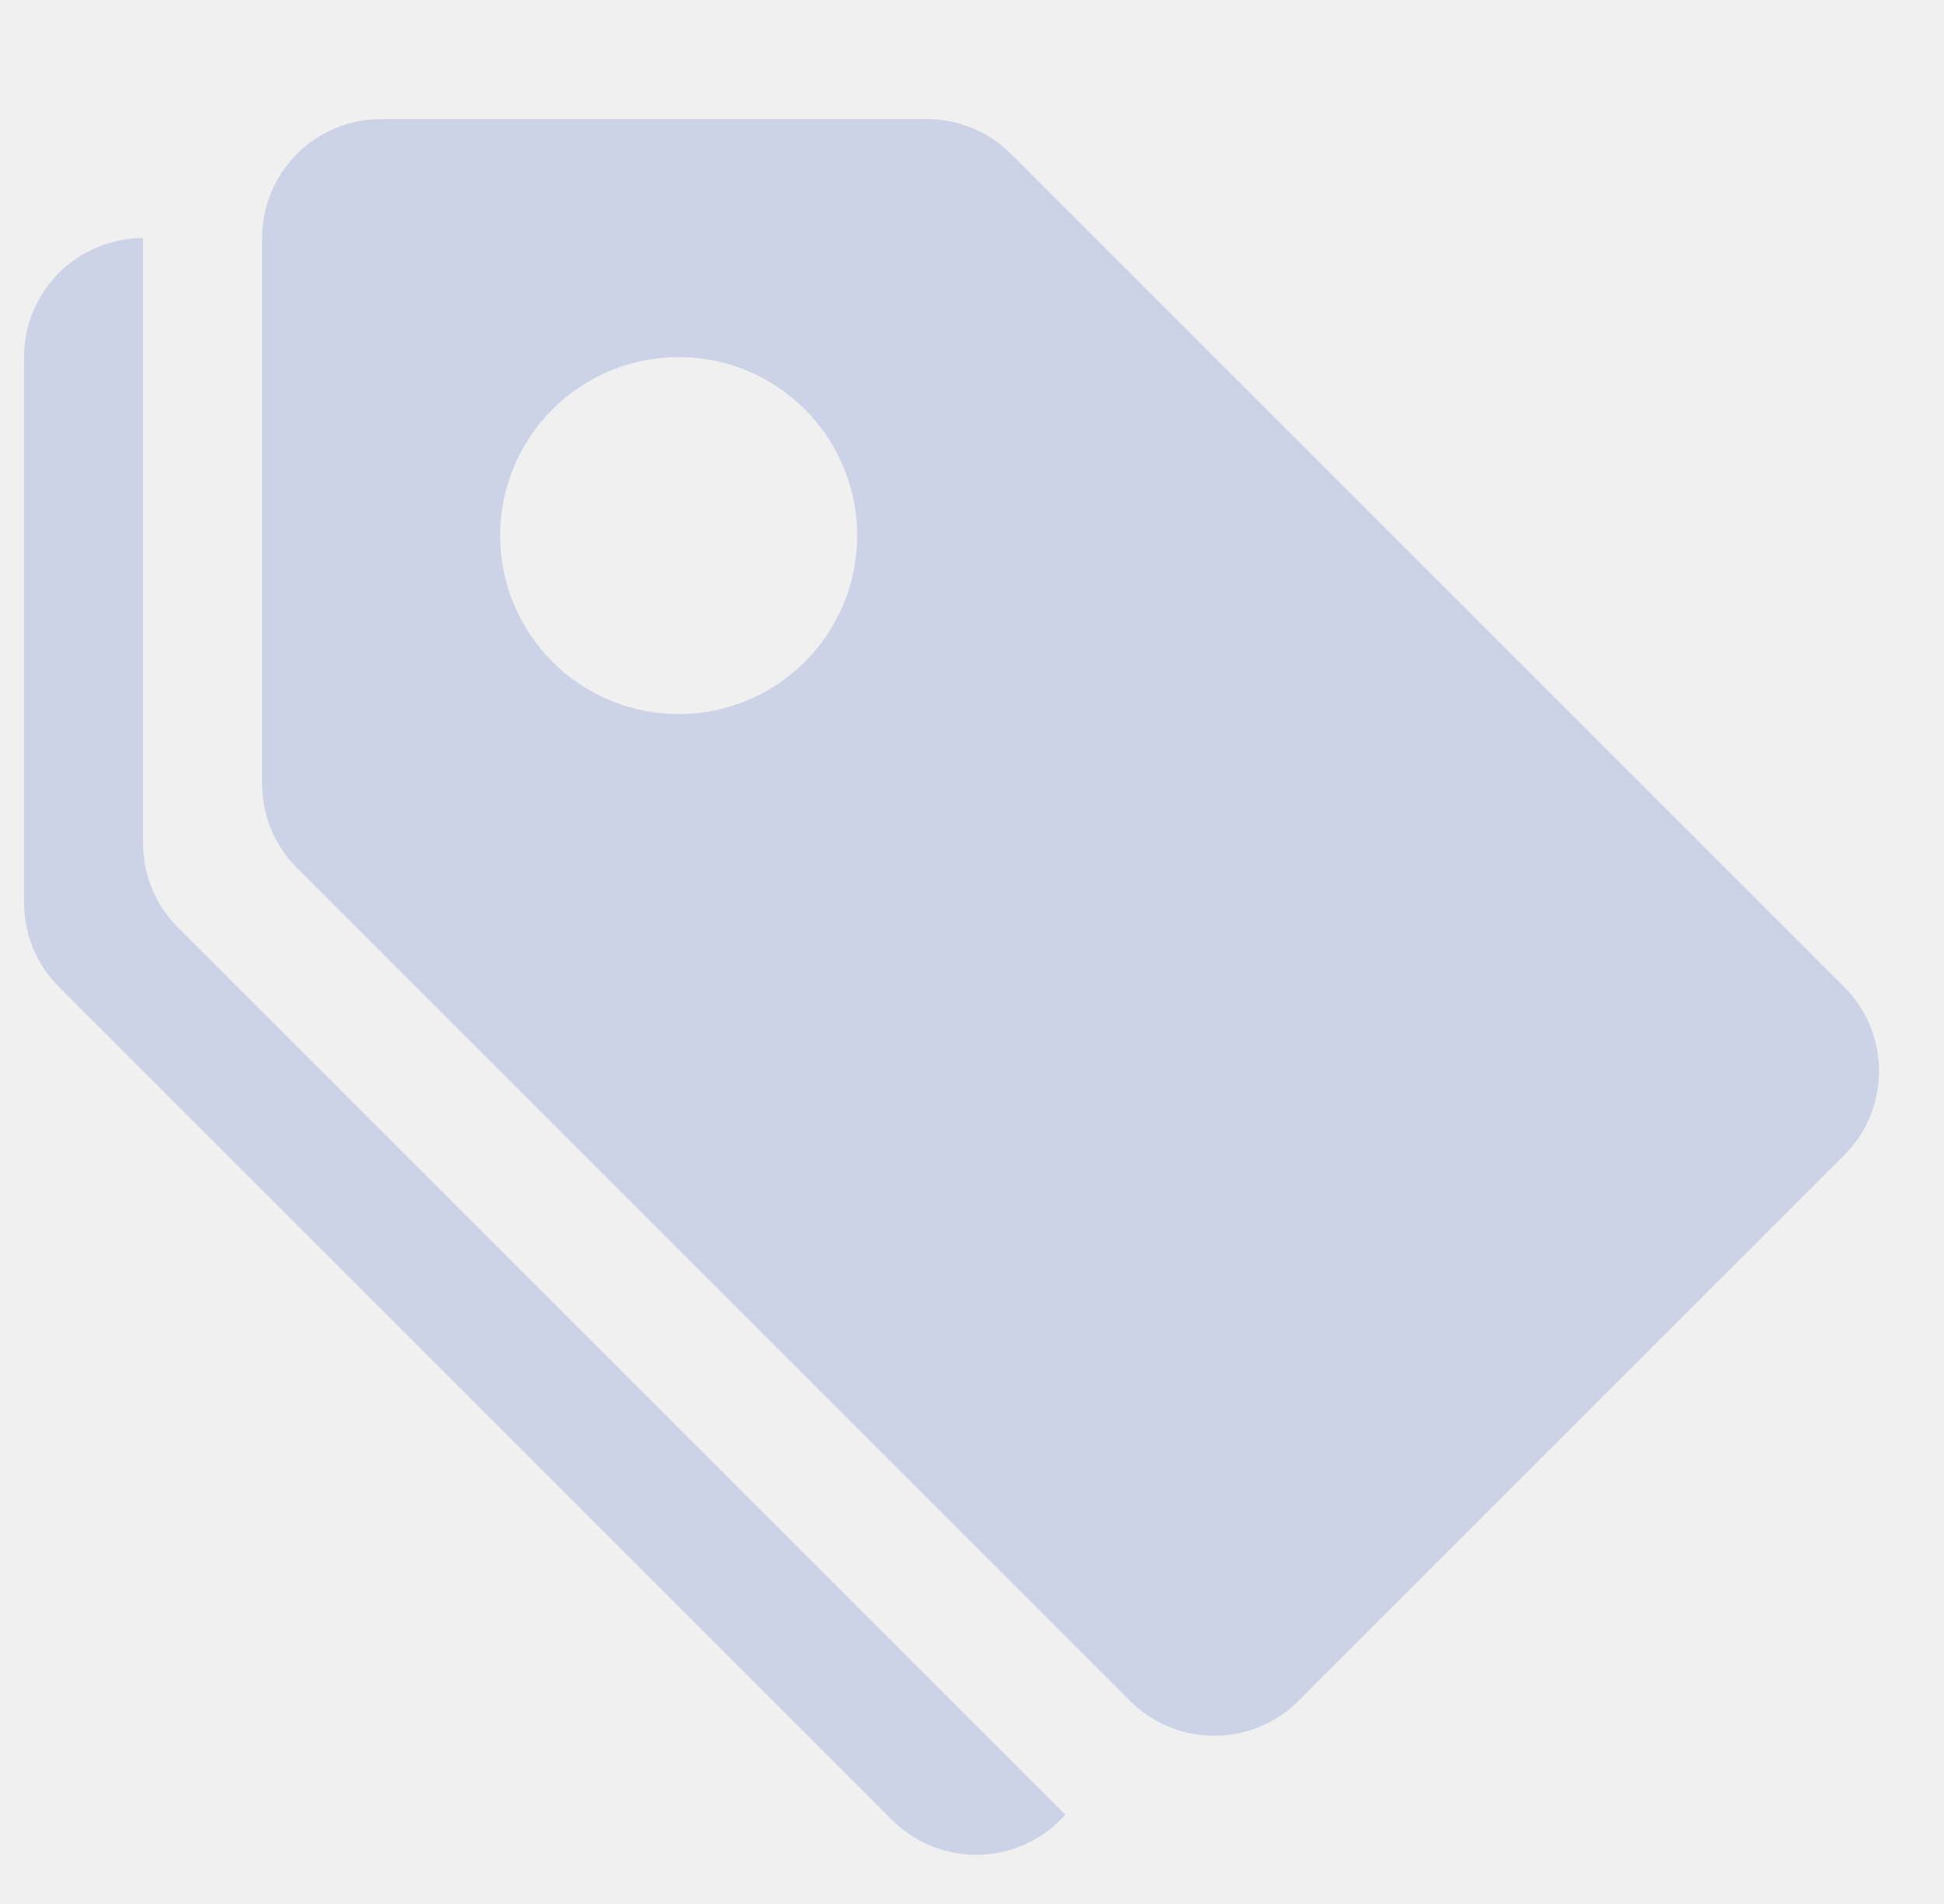
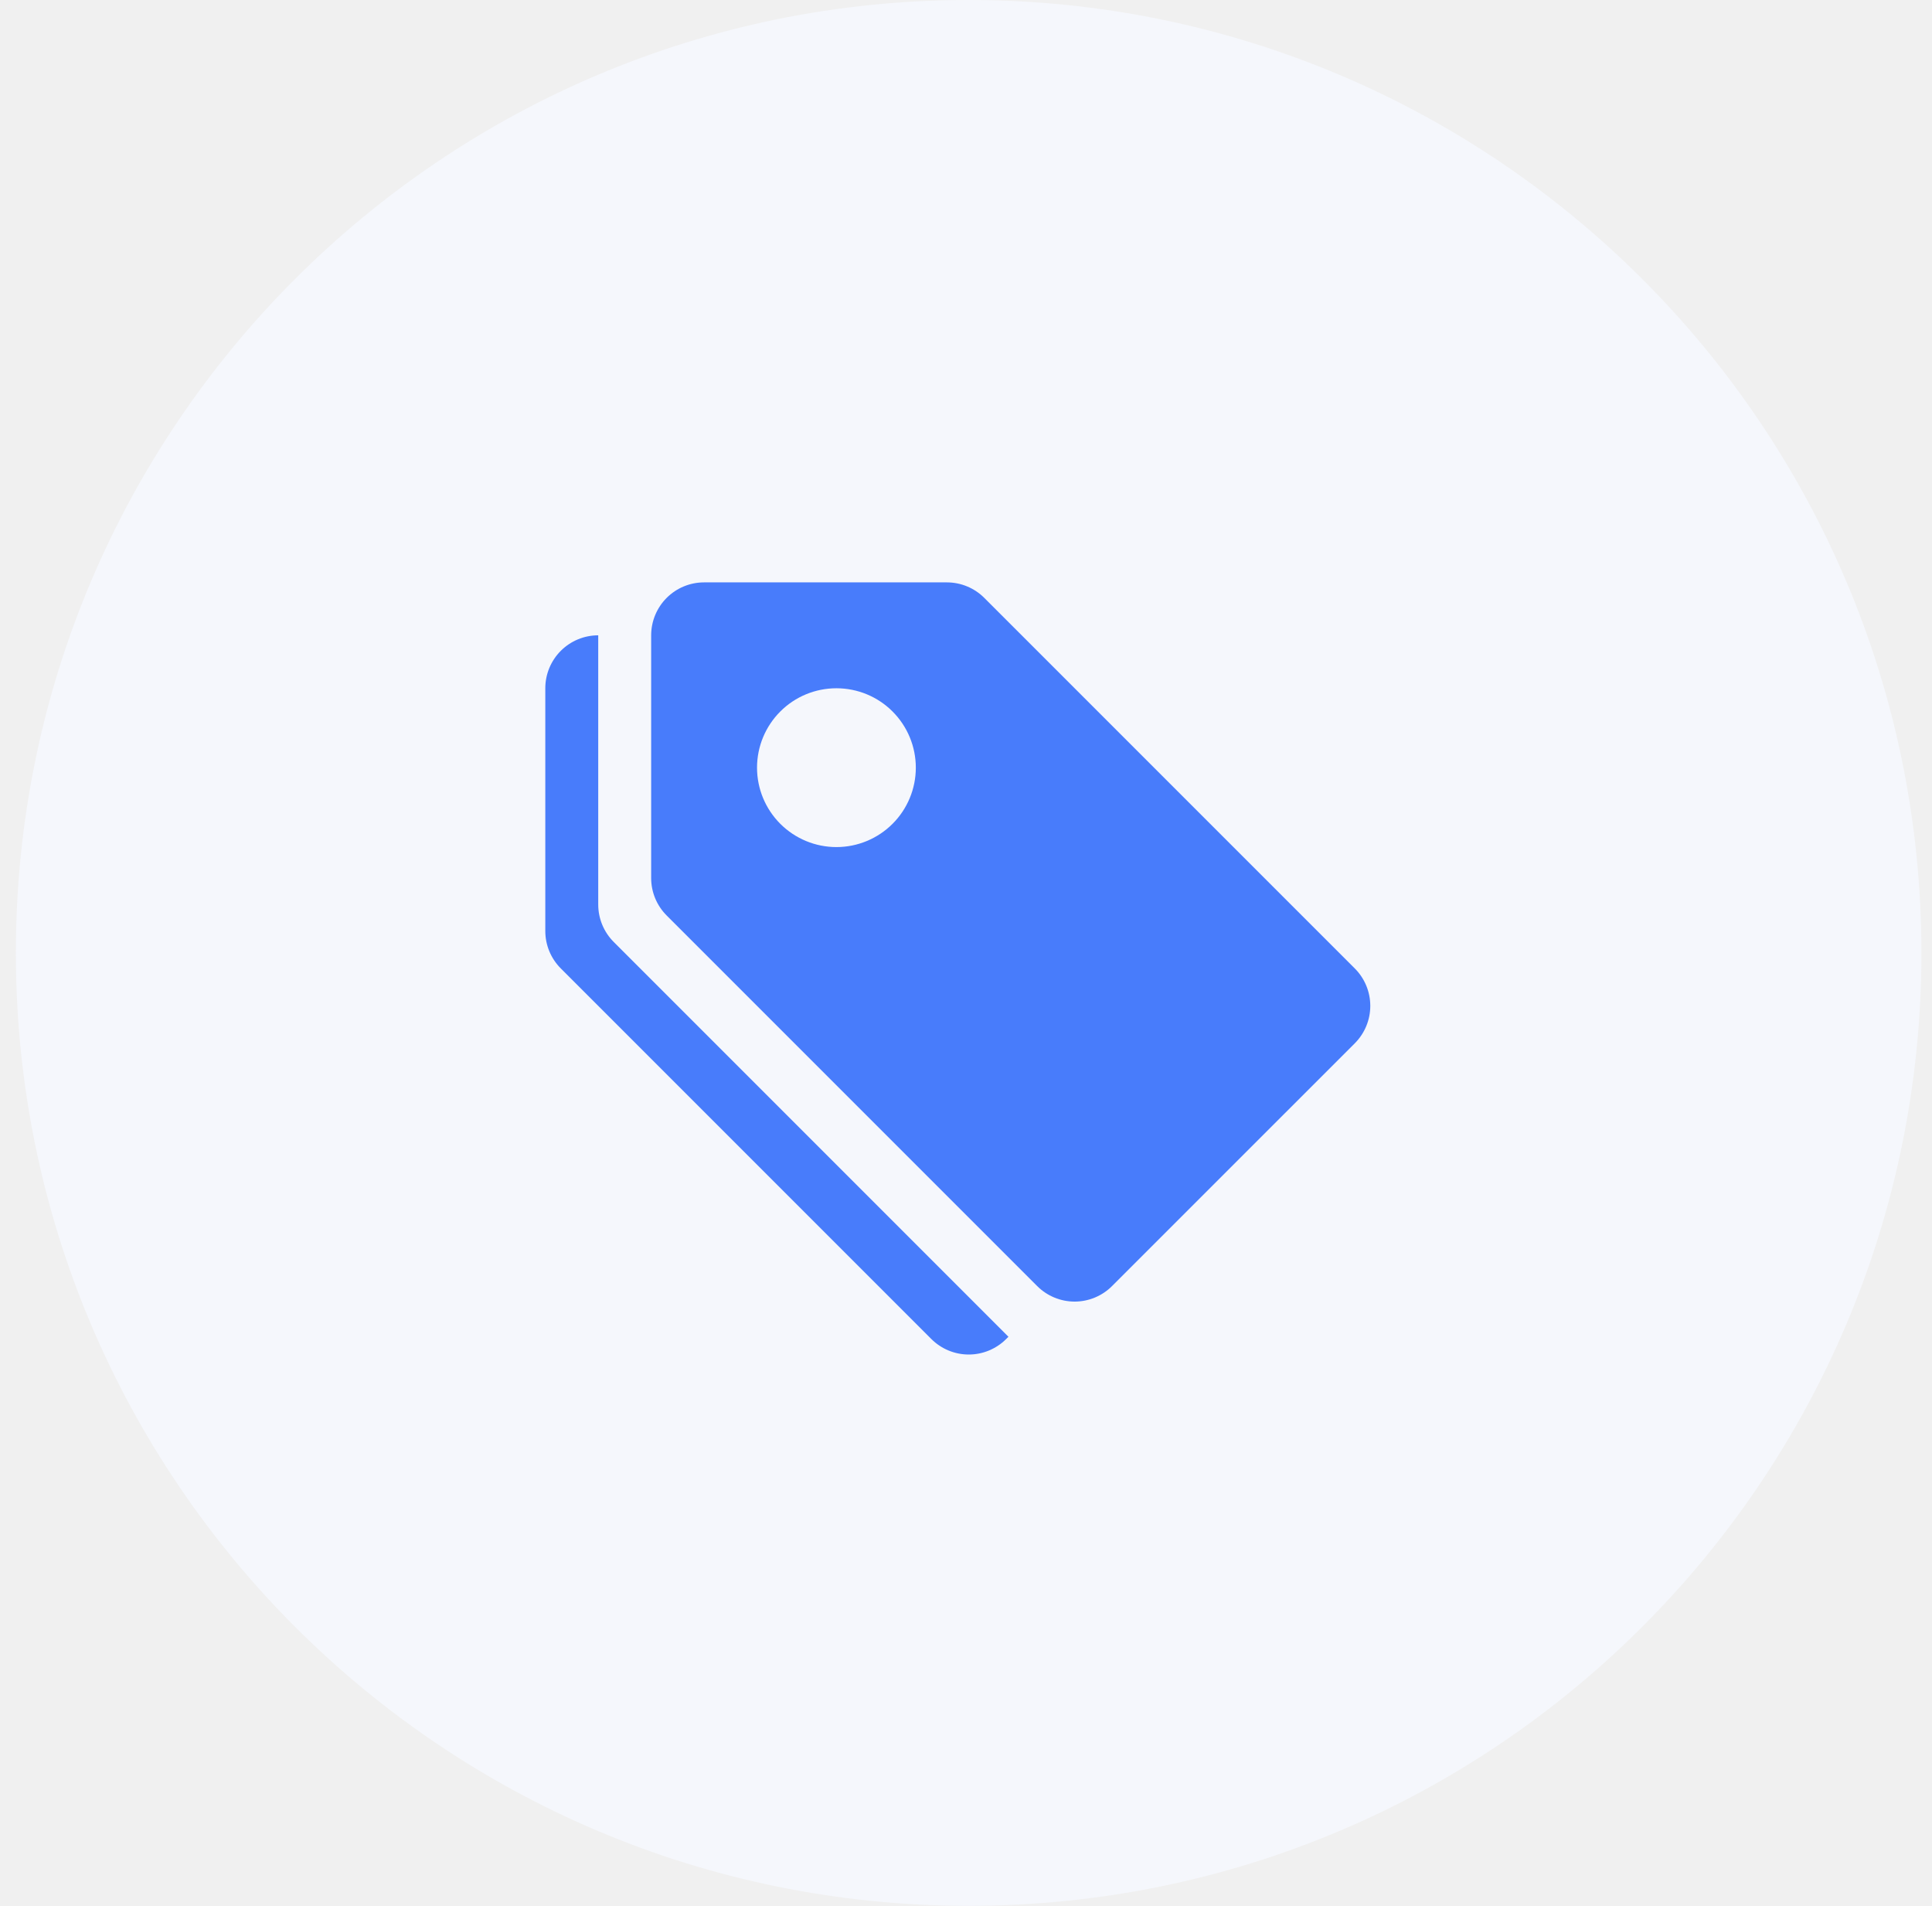
- <svg xmlns="http://www.w3.org/2000/svg" width="49" height="48" viewBox="0 0 49 48" fill="none">
-   <g clip-path="url(#clip0_213_14486)">
-     <rect width="48" height="48" transform="translate(0.599976)" fill="white" fill-opacity="0.01" />
-     <path d="M6.606 6.002C6.606 5.207 6.922 4.443 7.485 3.881C8.047 3.318 8.81 3.002 9.606 3.002H23.364C24.159 3.002 24.922 3.319 25.485 3.881L46.485 24.881C47.047 25.444 47.363 26.207 47.363 27.002C47.363 27.798 47.047 28.561 46.485 29.123L32.727 42.881C32.164 43.444 31.401 43.76 30.606 43.76C29.81 43.76 29.047 43.444 28.485 42.881L7.485 21.881C6.922 21.319 6.606 20.556 6.606 19.76V6.002ZM17.106 18.002C18.299 18.002 19.444 17.528 20.288 16.684C21.132 15.84 21.606 14.696 21.606 13.502C21.606 12.309 21.132 11.164 20.288 10.32C19.444 9.476 18.299 9.002 17.106 9.002C15.912 9.002 14.768 9.476 13.924 10.32C13.08 11.164 12.606 12.309 12.606 13.502C12.606 14.696 13.08 15.84 13.924 16.684C14.768 17.528 15.912 18.002 17.106 18.002Z" fill="#CCD3E7" />
-     <path d="M4.485 23.381C3.922 22.819 3.606 22.056 3.606 21.26V6.002C2.81 6.002 2.047 6.318 1.485 6.881C0.922 7.443 0.606 8.207 0.606 9.002V22.76C0.606 23.556 0.922 24.319 1.485 24.881L22.485 45.881C23.047 46.444 23.81 46.76 24.606 46.76C25.401 46.76 26.164 46.444 26.727 45.881L26.856 45.752L4.485 23.381Z" fill="#CCD3E7" />
+ <svg xmlns="http://www.w3.org/2000/svg" width="73" height="72" viewBox="0 0 73 72" fill="none">
+   <path d="M0.6 36C0.6 16.118 16.718 0 36.6 0C56.482 0 72.6 16.118 72.6 36C72.6 55.882 56.482 72 36.6 72C16.718 72 0.6 55.882 0.6 36Z" fill="#F5F7FC" />
+   <g clip-path="url(#clip0_1339_14510)">
+     <rect width="32" height="32" transform="translate(20.6 20)" fill="white" fill-opacity="0.01" />
+     <path d="M24.604 24.002C24.604 23.471 24.815 22.962 25.19 22.587C25.565 22.212 26.073 22.002 26.604 22.002H35.776C36.306 22.002 36.815 22.212 37.19 22.587L51.19 36.587C51.565 36.962 51.776 37.471 51.776 38.002C51.776 38.532 51.565 39.04 51.19 39.416L42.018 48.587C41.643 48.962 41.134 49.173 40.604 49.173C40.074 49.173 39.565 48.962 39.19 48.587L25.19 34.587C24.815 34.212 24.604 33.704 24.604 33.173V24.002ZM31.604 32.002C32.4 32.002 33.163 31.685 33.725 31.123C34.288 30.56 34.604 29.797 34.604 29.002C34.604 28.206 34.288 27.443 33.725 26.88C33.163 26.317 32.4 26.002 31.604 26.002C30.808 26.002 30.045 26.317 29.483 26.88C28.92 27.443 28.604 28.206 28.604 29.002C28.604 29.797 28.92 30.56 29.483 31.123C30.045 31.685 30.808 32.002 31.604 32.002Z" fill="#487CFB" />
+     <path d="M23.19 35.587C22.815 35.212 22.604 34.704 22.604 34.173V24.002C22.073 24.002 21.565 24.212 21.19 24.587C20.815 24.962 20.604 25.471 20.604 26.002V35.173C20.604 35.704 20.815 36.212 21.19 36.587L35.19 50.587C35.565 50.962 36.074 51.173 36.604 51.173C37.134 51.173 37.643 50.962 38.018 50.587L38.104 50.502L23.19 35.587Z" fill="#487CFB" />
  </g>
  <defs>
-     <clipPath id="clip0_213_14486">
-       <rect width="48" height="48" fill="white" transform="translate(0.599976)" />
+     <clipPath id="clip0_1339_14510">
+       <rect width="32" height="32" fill="white" transform="translate(20.6 20)" />
    </clipPath>
  </defs>
</svg>
